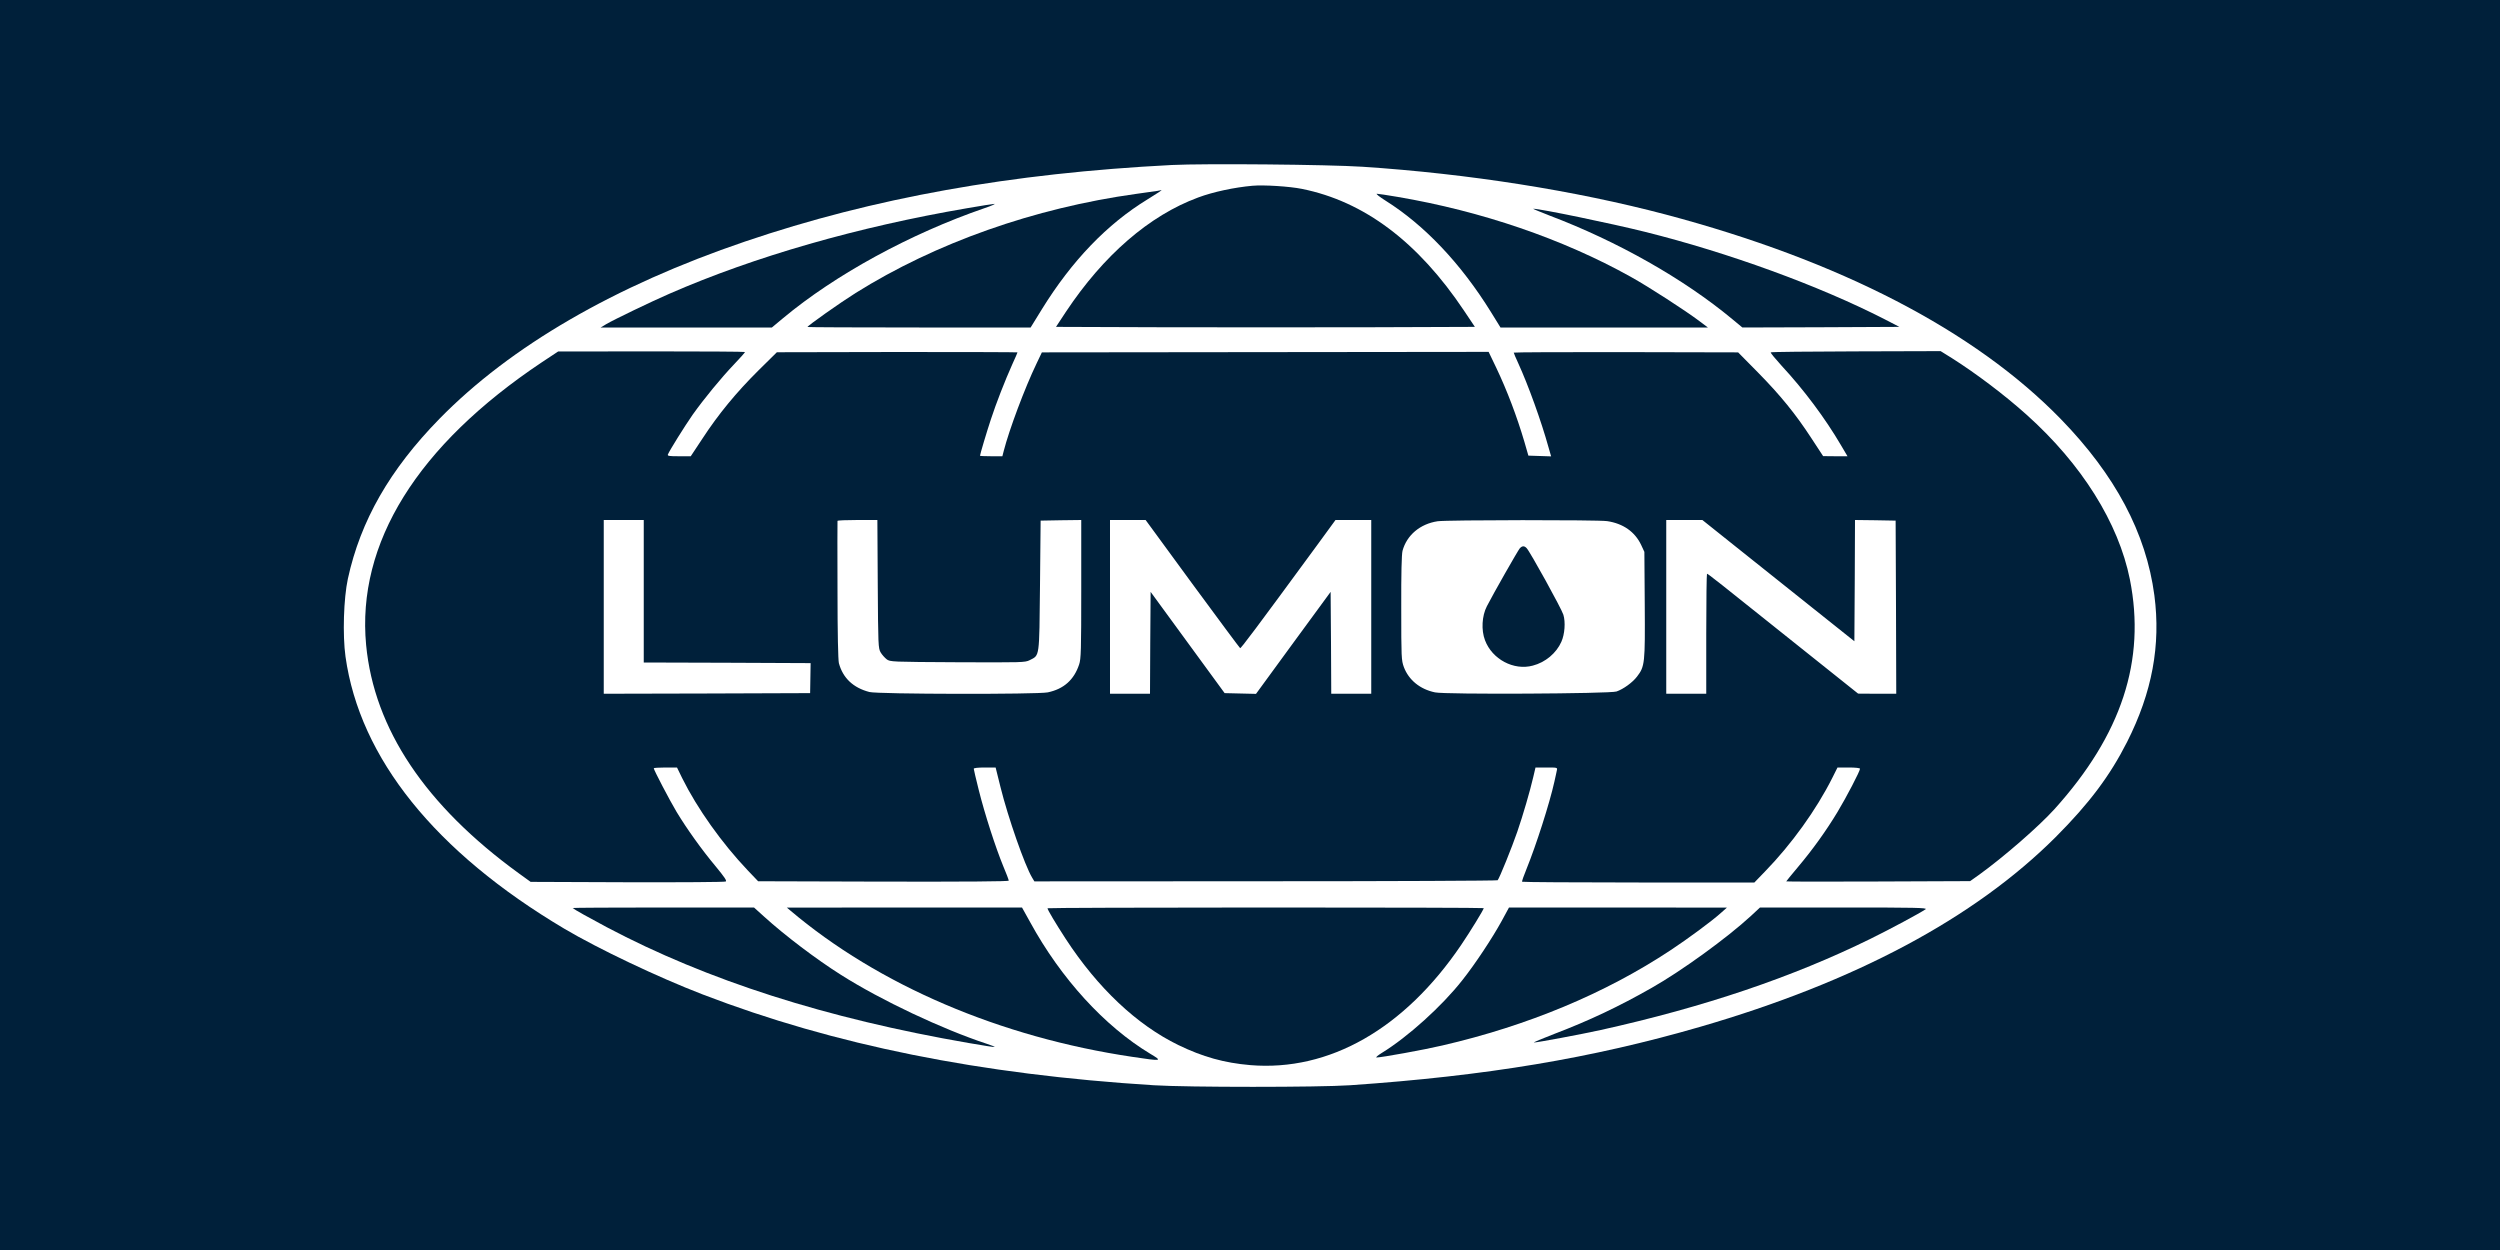
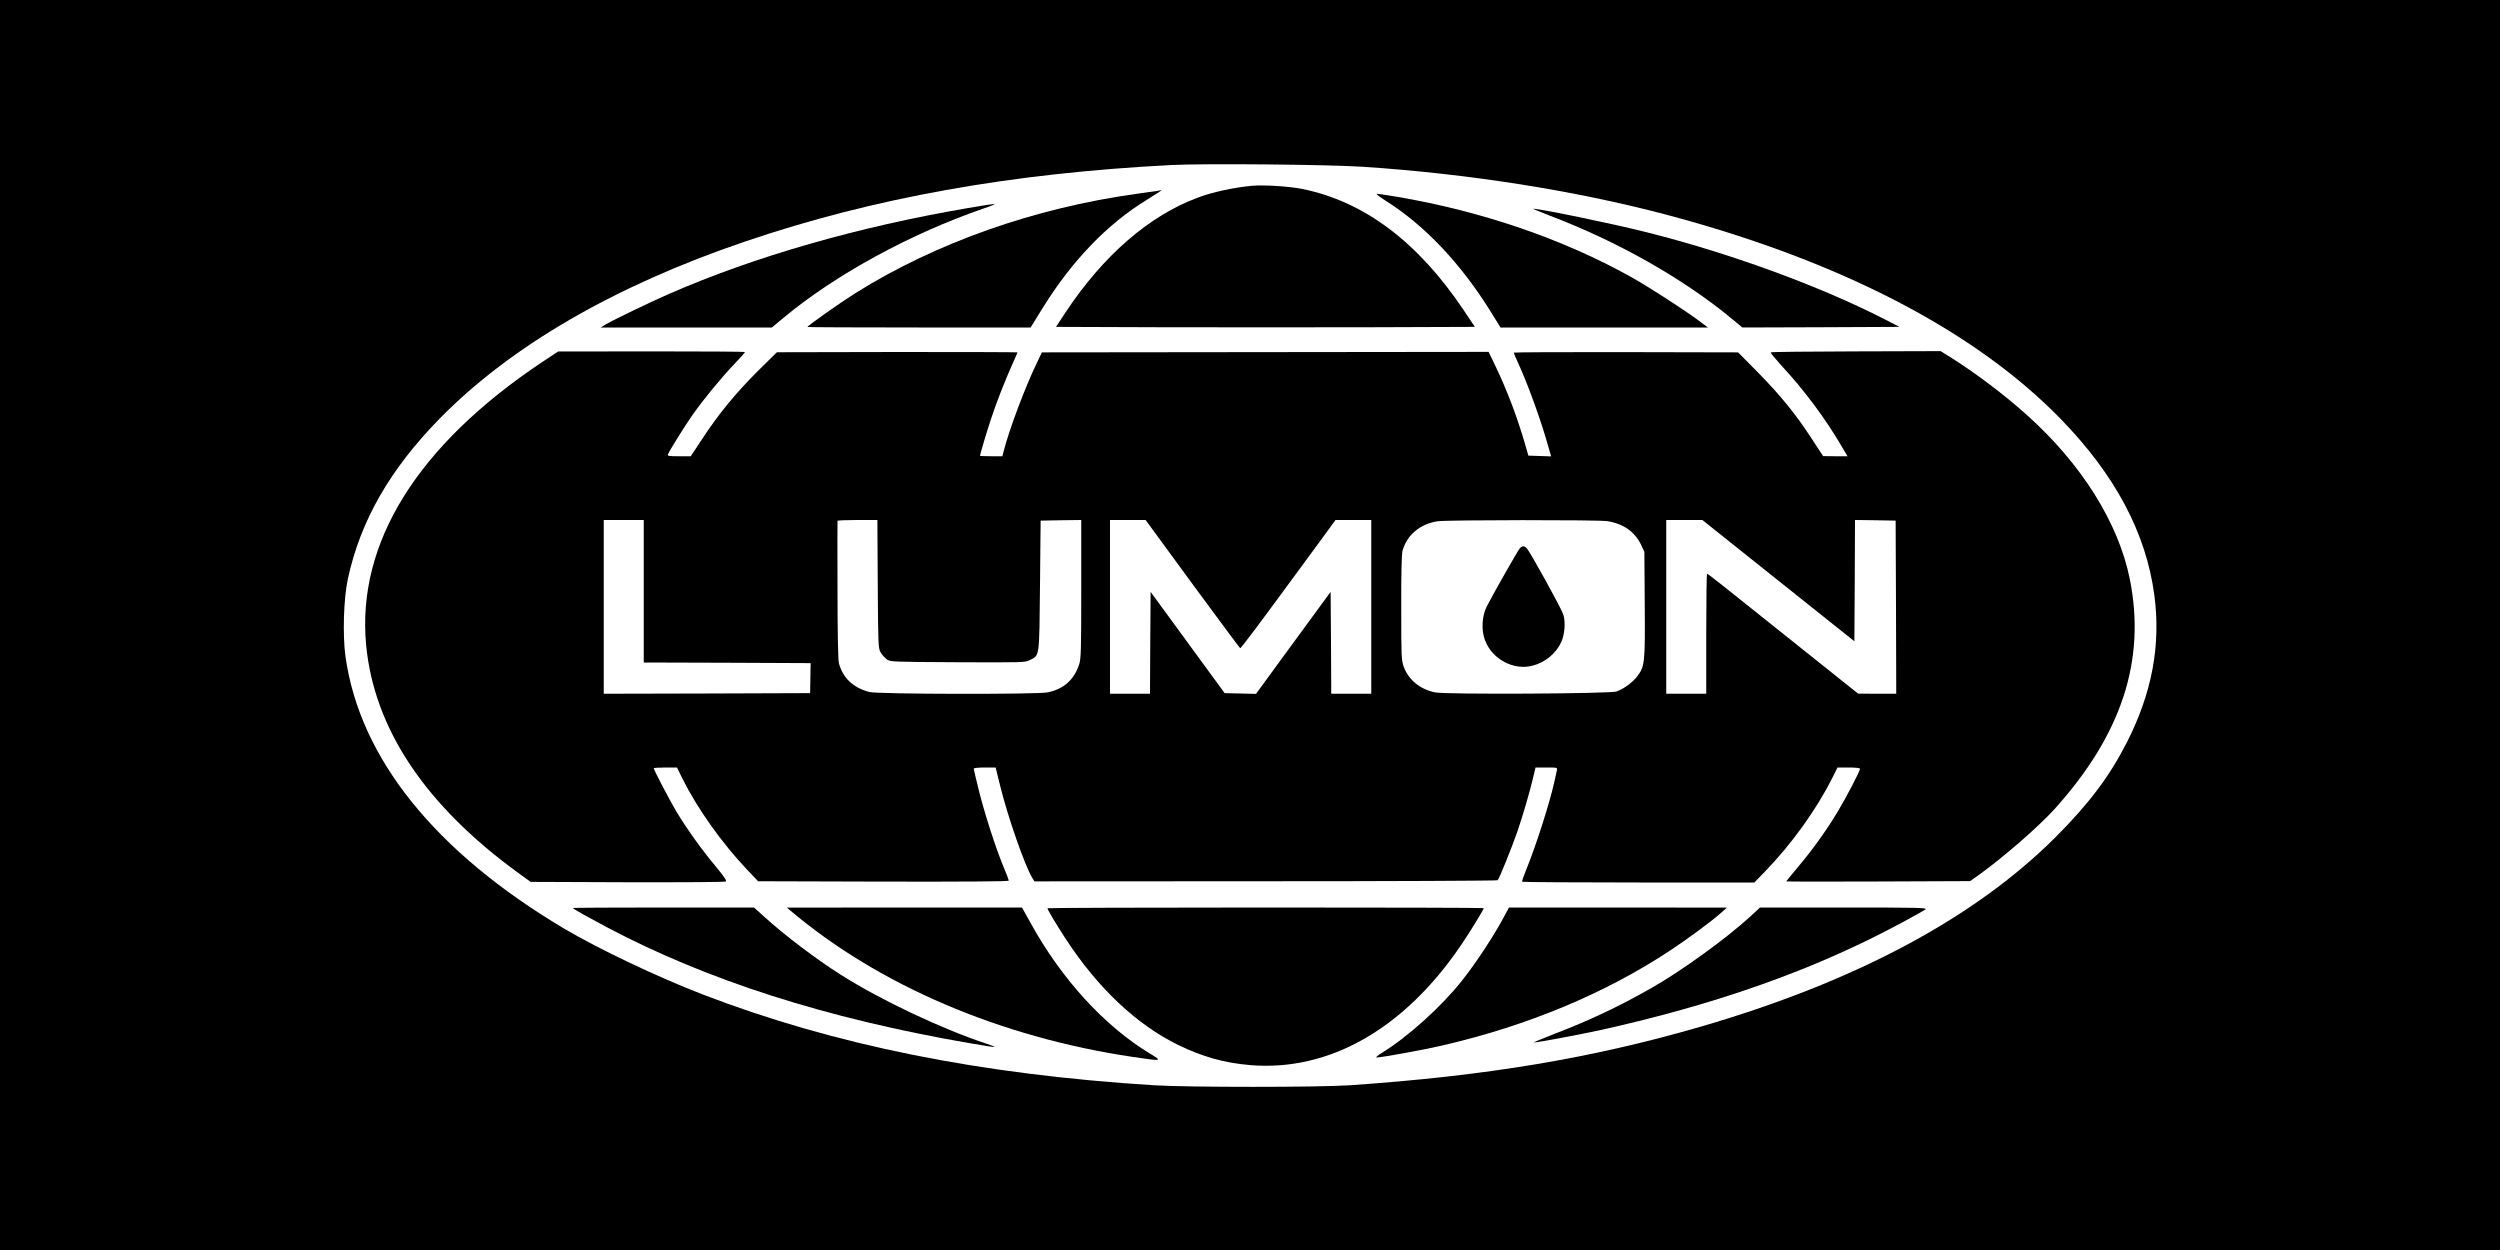
<svg xmlns="http://www.w3.org/2000/svg" style="background:#24e4f2" version="1.0" width="2000pt" height="1000pt" viewBox="0 0 2000 1000" preserveAspectRatio="xMidYMid meet">
-   <g transform="translate(0,1000) scale(0.1,-0.1)" fill="#00203a" stroke="none">
+   <g transform="translate(0,1000) scale(0.1,-0.1)" fill="#000000" stroke="none">
    <path d="M0 5000 l0 -5000 10000 0 10000 0 0 5000 0 5000 -10000 0 -10000 0 0 -5000z m10900 3666 c849 -56 1698 -190 2425 -382 1392 -369 2471 -928 3160 -1635 438 -450 684 -914 750 -1412 52 -399 -18 -776 -218 -1172 -138 -272 -303 -492 -571 -761 -650 -649 -1603 -1158 -2846 -1519 -866 -251 -1709 -392 -2800 -467 -251 -17 -1298 -17 -1570 0 -1390 87 -2554 321 -3610 727 -358 138 -835 365 -1105 525 -1034 614 -1637 1365 -1751 2177 -24 173 -15 466 19 623 101 464 335 873 732 1279 567 580 1401 1064 2446 1419 1027 349 2125 546 3414 612 261 13 1250 4 1525 -14z" />
    <path d="M10020 8514 c-145 -13 -315 -49 -435 -94 -390 -144 -757 -462 -1058 -915 l-79 -120 842 -3 c463 -1 1217 -1 1675 0 l834 3 -87 130 c-368 550 -799 874 -1297 974 -98 20 -305 33 -395 25z" />
    <path d="M9260 8473 c-14 -2 -90 -13 -170 -24 -815 -113 -1605 -392 -2245 -793 -123 -77 -385 -262 -385 -272 0 -2 402 -4 893 -4 l892 0 90 146 c239 387 522 682 845 879 85 52 123 78 110 74 -3 -1 -16 -4 -30 -6z" />
    <path d="M11084 8395 c312 -196 603 -503 844 -892 l76 -123 829 0 830 0 -65 49 c-115 87 -409 277 -553 357 -544 303 -1194 525 -1865 639 -81 14 -156 25 -165 25 -10 0 21 -25 69 -55z" />
    <path d="M7735 8334 c-871 -149 -1698 -386 -2380 -684 -143 -62 -442 -206 -505 -243 l-45 -27 685 0 685 0 90 75 c416 347 1018 676 1612 880 54 18 89 34 78 34 -11 0 -110 -16 -220 -35z" />
    <path d="M12395 8276 c544 -206 1074 -506 1462 -828 l82 -68 628 2 628 3 -120 62 c-524 268 -1245 531 -1914 698 -268 67 -843 186 -895 185 -6 0 52 -24 129 -54z" />
    <path d="M4335 7102 c-997 -666 -1483 -1448 -1406 -2262 64 -671 474 -1284 1222 -1827 l94 -68 773 -3 c426 -1 780 1 788 6 10 6 -10 35 -79 119 -113 135 -233 303 -315 439 -55 92 -182 335 -182 348 0 3 42 6 93 6 l93 0 42 -86 c120 -242 316 -518 524 -737 l83 -87 1003 -3 c663 -1 1002 1 1002 8 0 6 -20 59 -45 118 -60 146 -147 414 -195 607 -22 88 -40 164 -40 170 0 6 33 10 88 10 l87 0 39 -157 c60 -242 194 -626 253 -724 l18 -30 1850 1 c1017 0 1852 4 1856 8 14 14 116 268 157 387 47 137 101 323 128 438 l18 77 88 0 c86 0 88 0 83 -22 -2 -13 -12 -54 -20 -92 -39 -175 -146 -508 -223 -698 -22 -53 -38 -99 -35 -102 3 -3 422 -6 932 -6 l926 0 85 88 c212 218 410 493 539 750 l41 82 90 0 c54 0 90 -4 90 -10 0 -19 -109 -228 -180 -346 -90 -149 -198 -300 -316 -440 -52 -62 -94 -113 -94 -115 0 -2 331 -3 736 -1 l735 3 72 51 c199 144 476 385 602 524 538 596 733 1191 604 1839 -91 452 -385 922 -826 1317 -177 159 -408 333 -598 453 l-90 56 -678 -2 c-372 -1 -679 -4 -681 -8 -3 -4 37 -52 87 -107 179 -193 349 -421 475 -636 l52 -88 -98 0 -97 1 -93 142 c-127 195 -248 344 -431 530 l-156 158 -897 2 c-494 1 -898 -1 -898 -4 0 -4 16 -42 36 -85 80 -175 184 -463 242 -672 l21 -73 -91 3 -91 3 -32 111 c-60 203 -138 409 -225 592 l-61 127 -1787 -2 -1787 -2 -42 -88 c-95 -197 -220 -532 -263 -700 l-11 -43 -89 0 c-50 0 -90 2 -90 4 0 10 54 192 87 291 41 126 113 311 172 442 23 50 41 92 41 94 0 2 -433 3 -962 3 l-963 -2 -150 -148 c-174 -173 -318 -347 -447 -545 l-92 -139 -94 0 c-78 0 -93 2 -89 14 13 32 134 226 198 318 91 128 228 295 334 406 47 49 85 92 85 96 0 3 -336 5 -747 5 l-748 -1 -130 -86z m815 -1832 l0 -570 668 -2 667 -3 -2 -120 -2 -120 -825 -3 -826 -2 0 695 0 695 160 0 160 0 0 -570z m1872 58 c3 -492 4 -514 23 -547 11 -19 33 -43 48 -55 28 -21 37 -21 568 -24 519 -2 540 -2 577 17 80 41 76 12 82 596 l5 520 163 3 162 2 0 -553 c0 -490 -2 -559 -17 -603 -41 -123 -123 -196 -251 -223 -82 -17 -1361 -15 -1427 3 -130 34 -212 112 -244 231 -6 26 -11 233 -11 585 -1 300 -1 548 0 553 0 4 72 7 160 7 l159 0 3 -512z m2517 1 c206 -280 378 -512 382 -514 6 -4 116 142 614 821 l149 204 143 0 143 0 0 -695 0 -695 -160 0 -160 0 -2 408 -3 407 -299 -408 -298 -408 -126 3 -125 3 -296 405 -296 405 -3 -408 -2 -407 -160 0 -160 0 0 695 0 695 143 0 142 0 374 -511z m3318 502 c128 -19 222 -85 272 -190 l26 -56 3 -422 c3 -470 1 -494 -62 -576 -36 -47 -109 -100 -164 -119 -53 -18 -1373 -25 -1452 -7 -120 25 -210 99 -249 202 -20 55 -21 74 -21 472 -1 276 3 429 10 458 34 126 141 216 281 237 76 11 1281 12 1356 1z m1030 -205 c147 -117 421 -336 608 -485 l340 -271 3 485 2 485 163 -2 162 -3 3 -692 2 -693 -152 0 -153 1 -520 415 c-607 486 -681 544 -689 544 -3 0 -6 -216 -6 -480 l0 -480 -160 0 -160 0 0 695 0 695 145 0 144 0 268 -214z" />
    <path d="M12158 5613 c-16 -19 -213 -365 -263 -463 -40 -77 -46 -191 -15 -272 57 -152 230 -244 382 -203 101 26 189 100 229 191 27 60 34 157 16 216 -15 49 -268 507 -294 533 -19 20 -36 19 -55 -2z" />
    <path d="M4581 2736 c11 -11 131 -78 274 -154 804 -425 1754 -729 2894 -926 113 -20 206 -34 208 -32 3 2 -26 14 -64 26 -357 118 -843 347 -1165 551 -198 125 -450 316 -614 465 l-82 74 -728 0 c-400 0 -725 -2 -723 -4z" />
    <path d="M6320 2718 c707 -599 1682 -1016 2740 -1173 240 -36 242 -35 140 26 -363 219 -712 600 -959 1052 l-65 117 -940 0 -941 -1 25 -21z" />
    <path d="M8380 2734 c0 -12 64 -119 145 -244 257 -394 569 -688 901 -850 196 -95 367 -143 577 -161 631 -52 1232 291 1686 961 72 106 181 284 181 295 0 3 -785 5 -1745 5 -960 0 -1745 -3 -1745 -6z" />
    <path d="M12014 2633 c-77 -140 -212 -344 -315 -474 -163 -208 -437 -455 -644 -582 -33 -20 -52 -37 -43 -37 39 0 382 62 526 96 683 158 1303 416 1826 762 138 91 332 234 406 301 l45 40 -871 1 -872 0 -58 -107z" />
    <path d="M14008 2673 c-191 -176 -555 -440 -793 -575 -265 -151 -502 -263 -780 -369 -99 -38 -172 -69 -163 -69 27 0 380 66 534 100 829 184 1535 423 2159 730 164 81 391 203 440 236 16 12 -83 14 -653 14 l-672 0 -72 -67z" />
  </g>
</svg>
